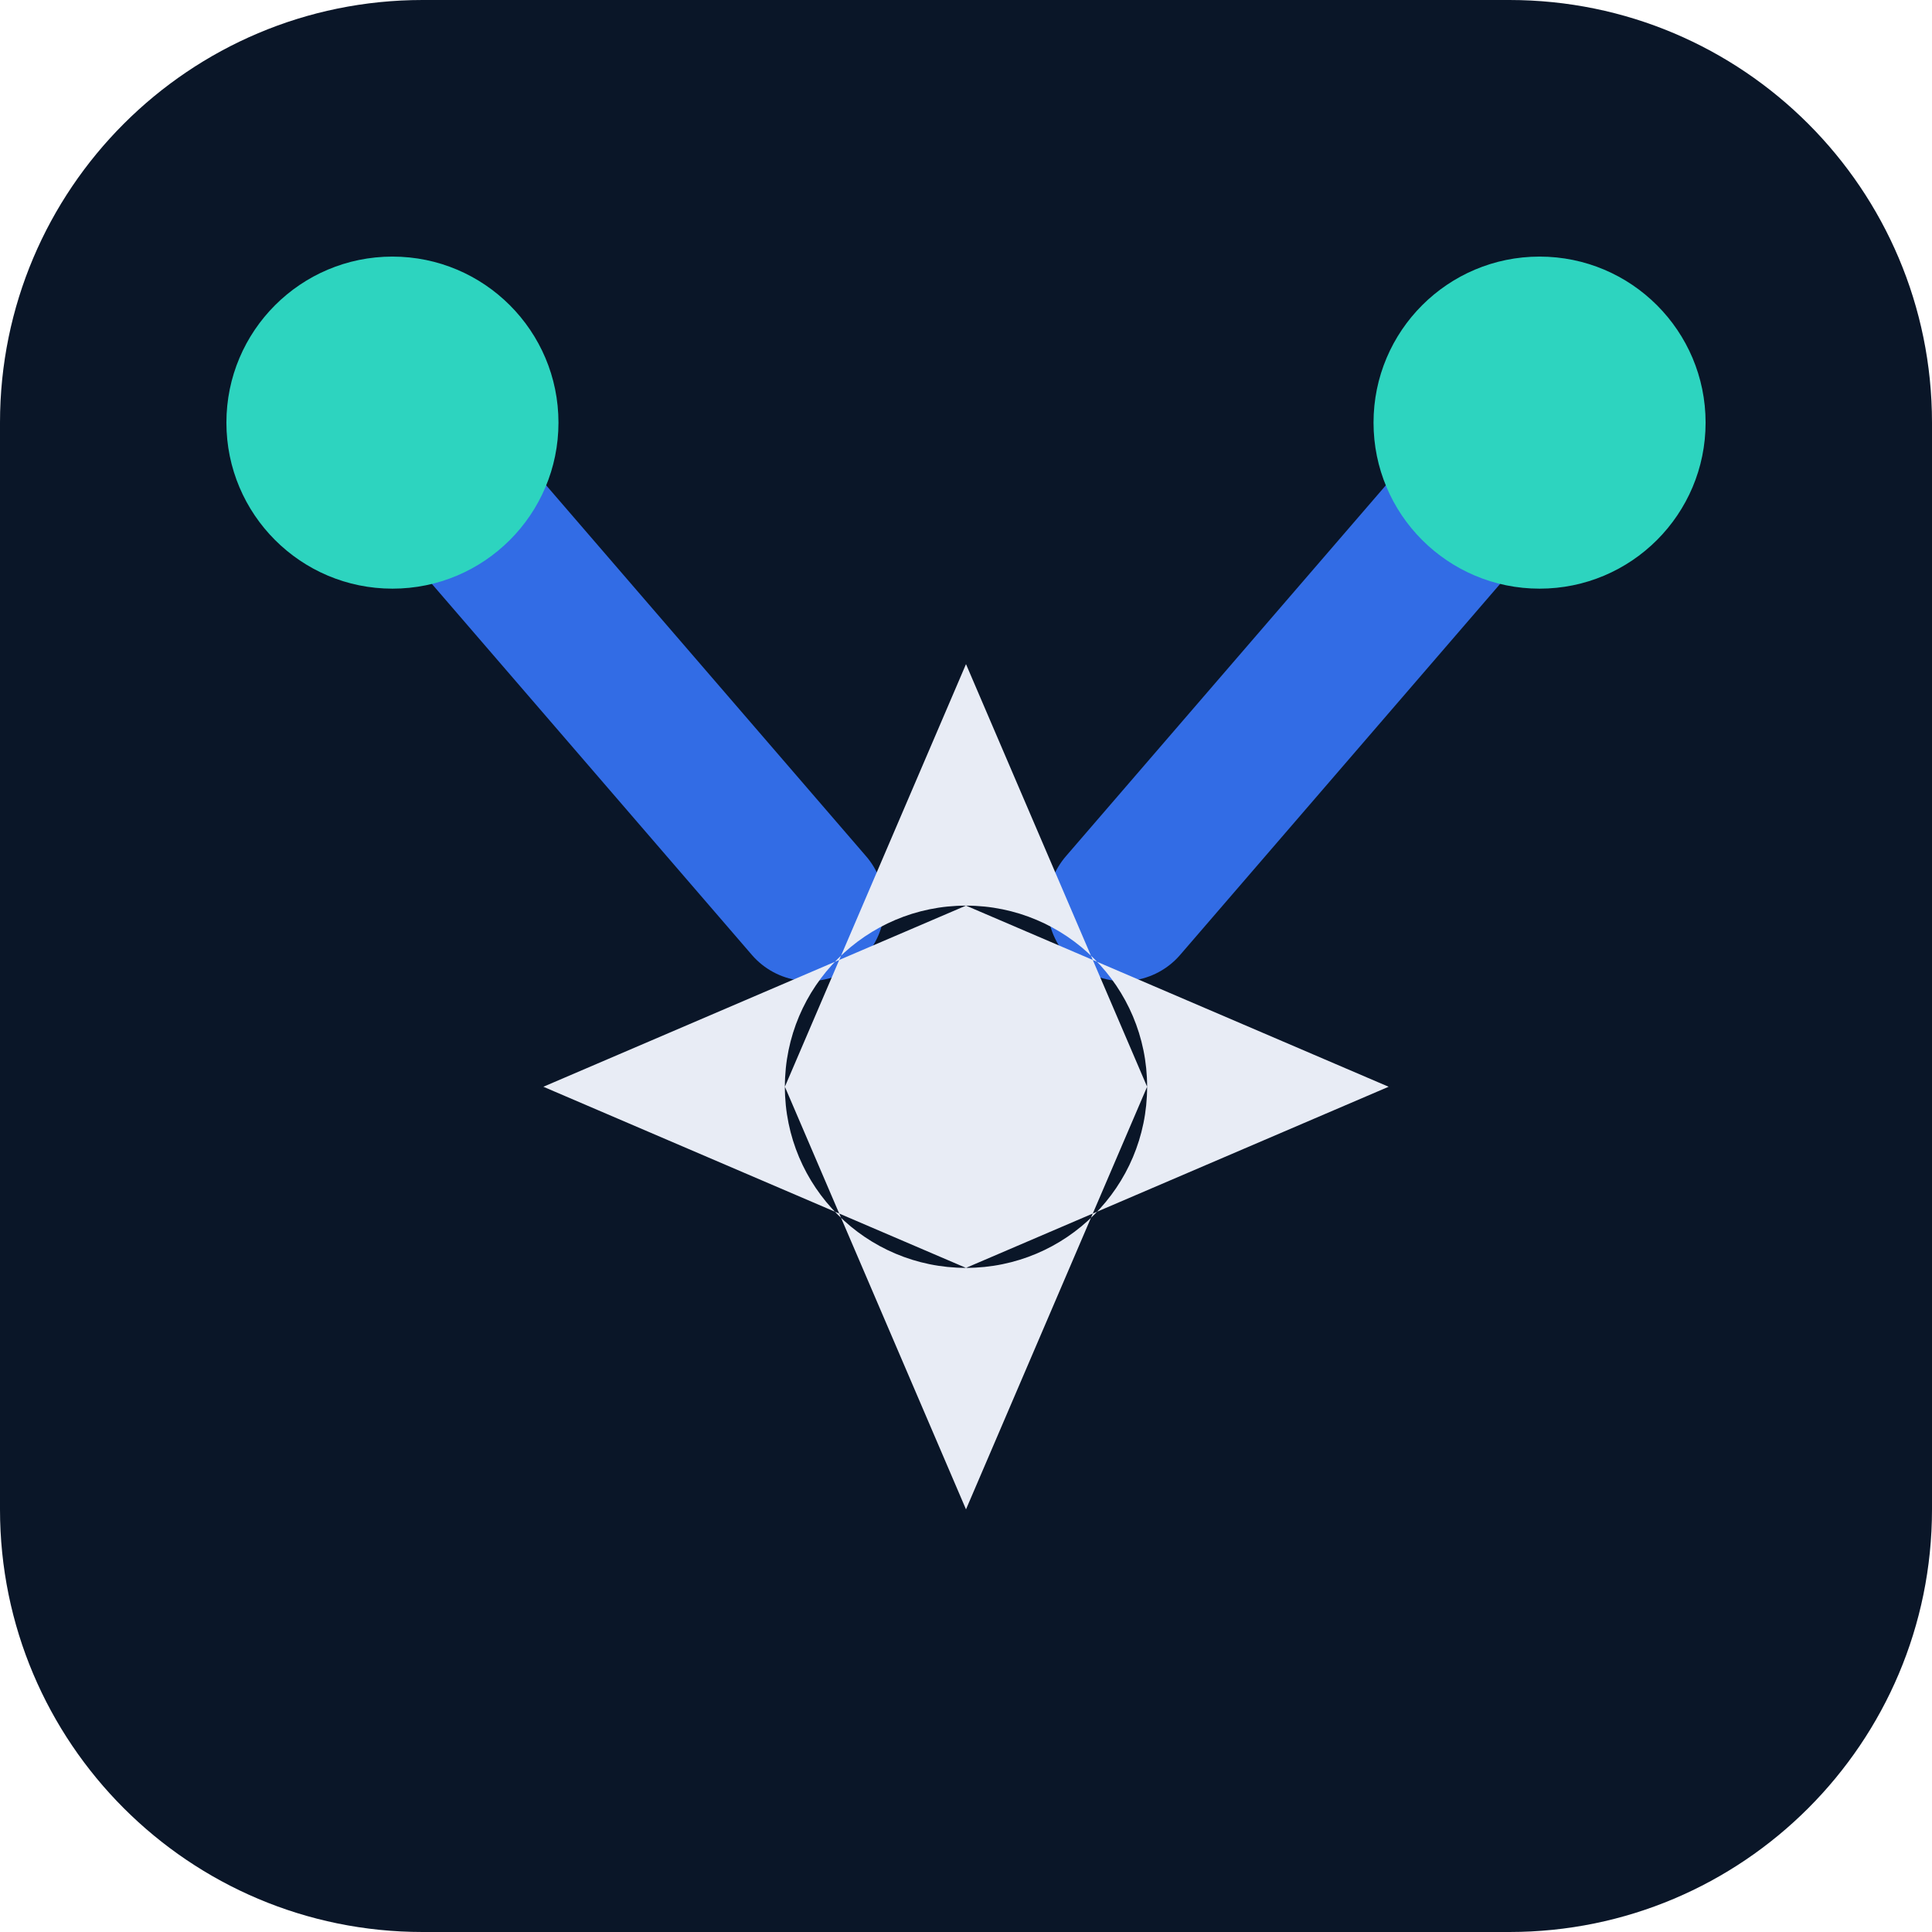
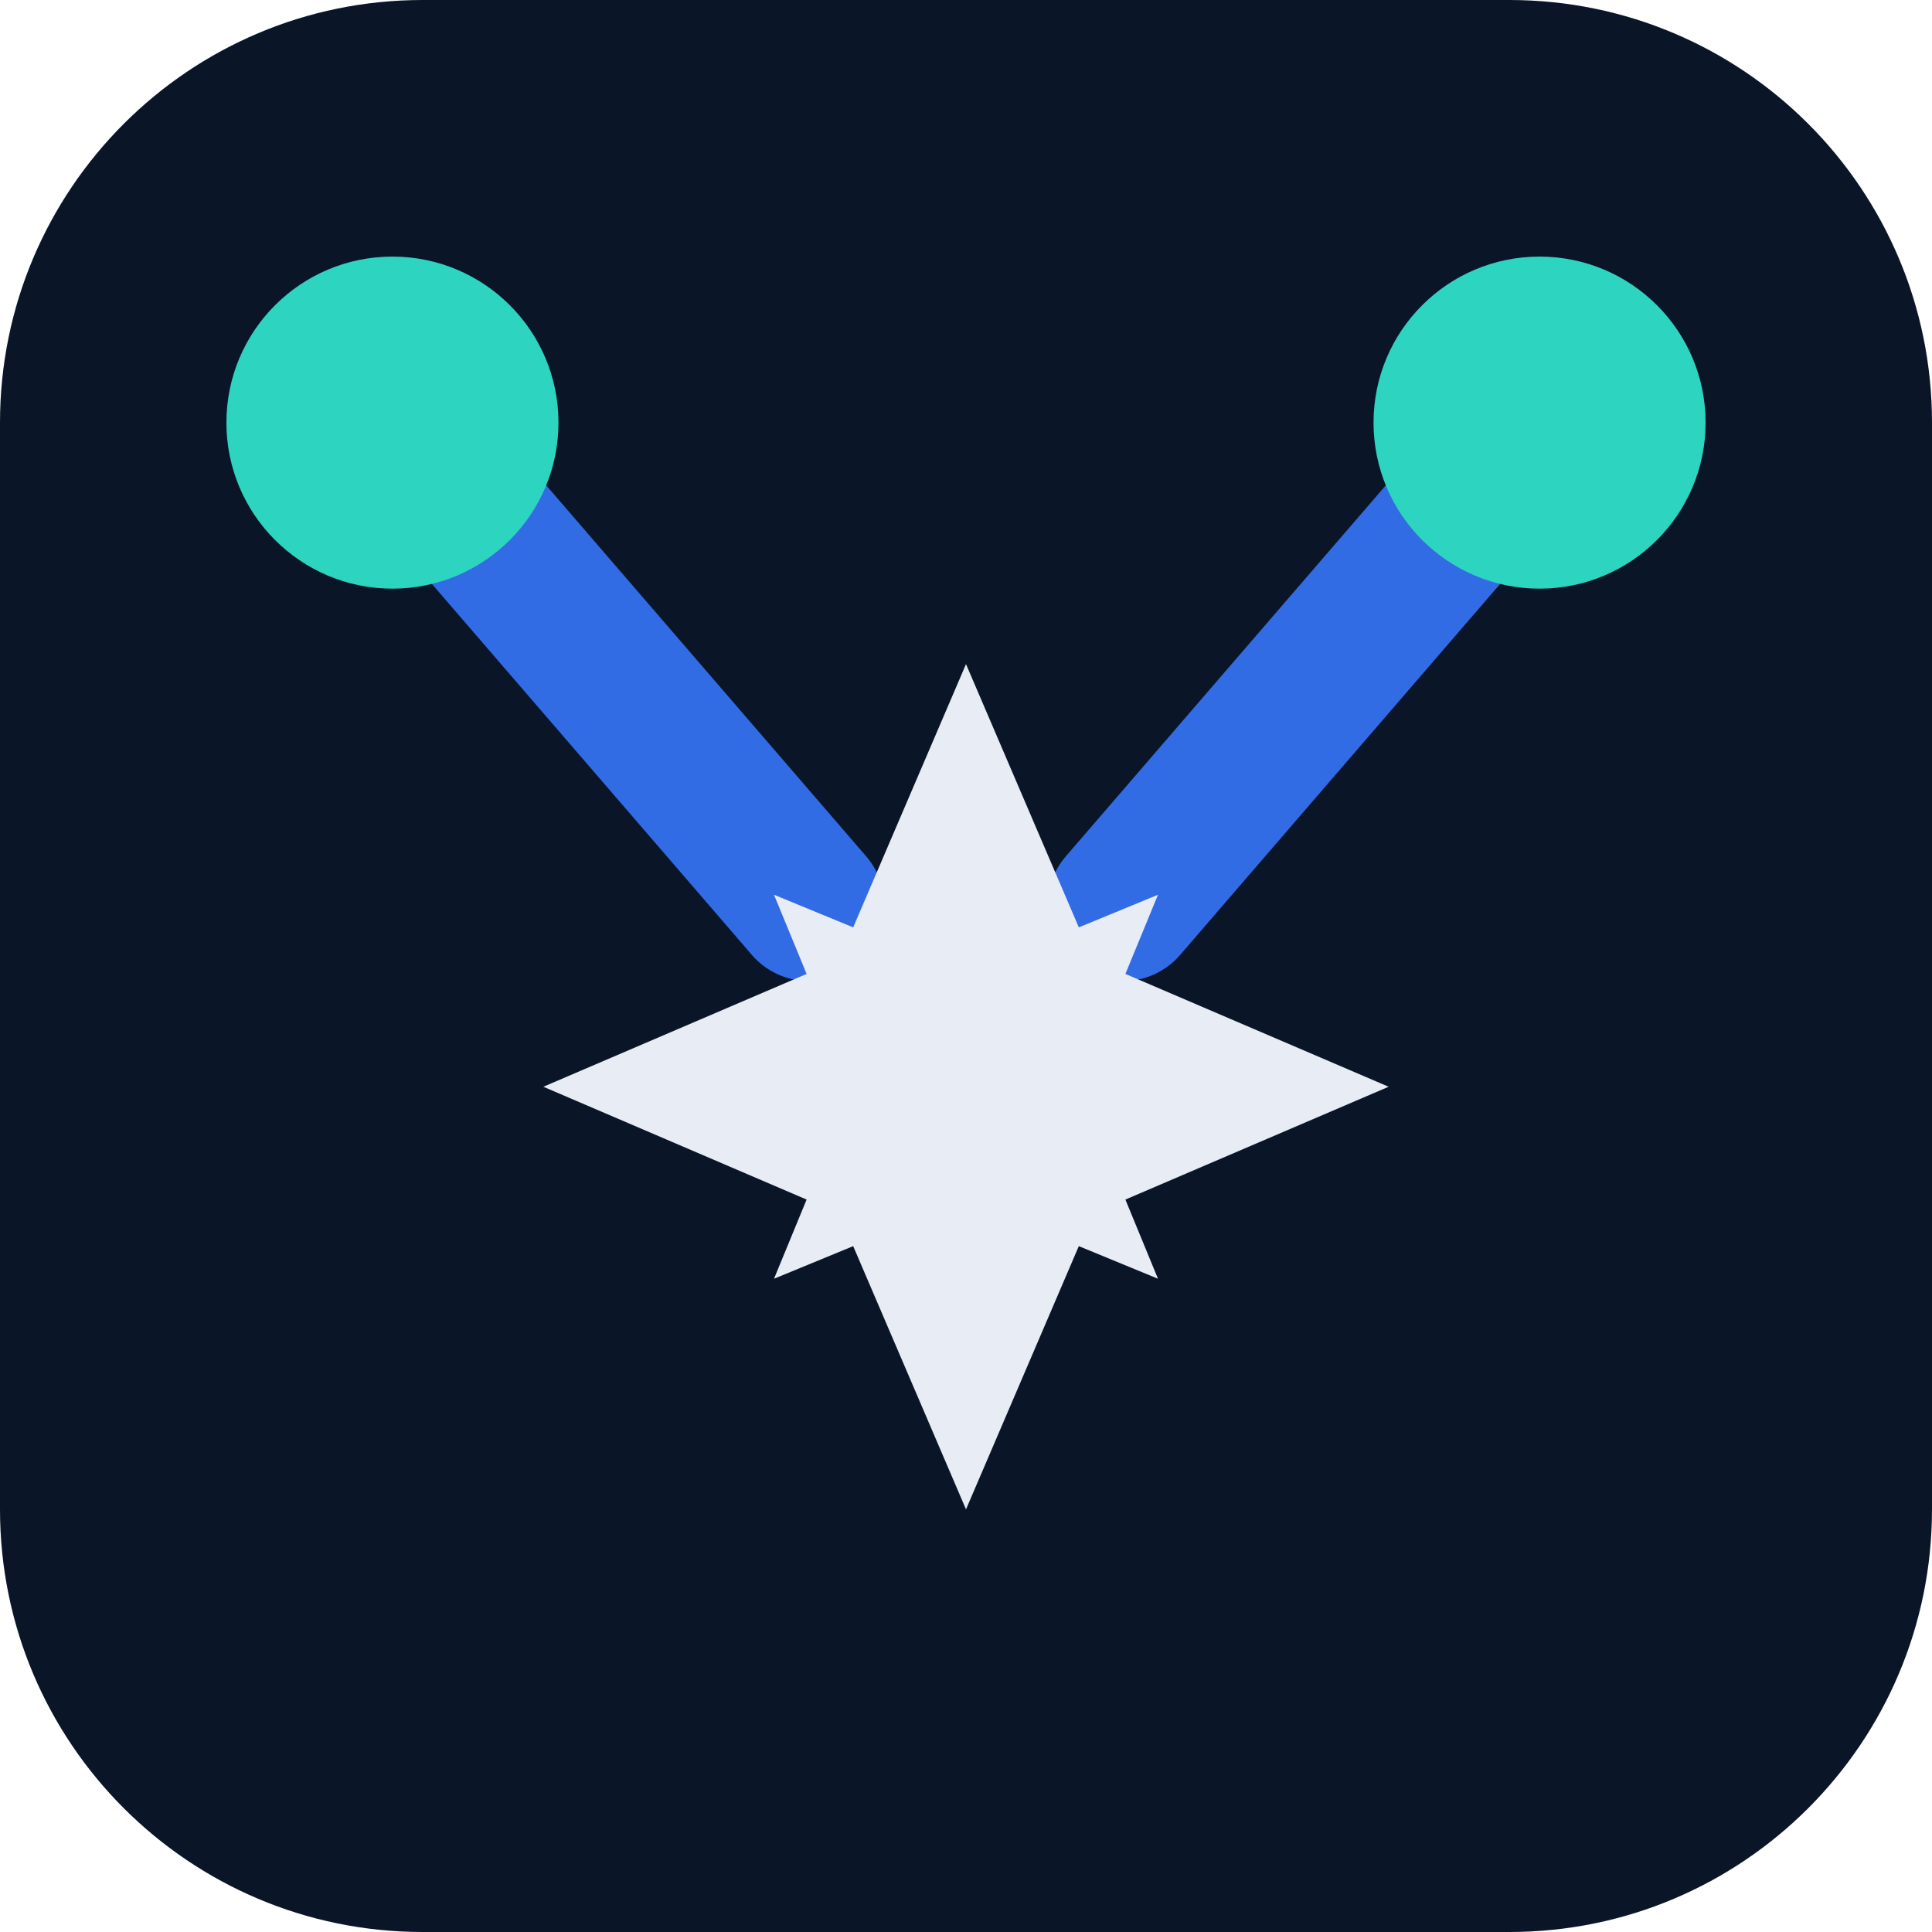
- <svg xmlns="http://www.w3.org/2000/svg" viewBox="0 0 64 64" width="64" height="64" role="img" aria-label="K8sAgentMesh favicon - north cross and two agents">
+ <svg xmlns="http://www.w3.org/2000/svg" viewBox="0 0 64 64" width="64" height="64" role="img" aria-label="K8sAgentMesh favicon - viking compass and two agents">
  <rect width="64" height="64" rx="14" fill="#0A1628" />
  <path d="M 13 14 L 26.8 30.0 M 51 14 L 37.2 30.0" fill="none" stroke="#326CE5" stroke-width="5" stroke-linecap="round" />
-   <path d="M 32.00 22.00 L 38.00 36.00 L 32.00 36.00 L 26.00 36.00 Z M 46.00 36.00 L 32.00 42.00 L 32.00 36.00 L 32.00 30.00 Z M 32.00 50.00 L 26.00 36.00 L 32.00 36.00 L 38.00 36.00 Z M 18.00 36.00 L 32.00 30.00 L 32.00 36.00 L 32.00 42.00 Z M 26.00 36.00 a 6 6 0 1 0 12.00 0 a 6 6 0 1 0 -12.00 0 Z" fill="#E8ECF5" />
+   <path d="M 32.00 22.00 L 38.00 36.00 L 26.00 36.00 Z M 46.00 36.00 L 32.00 42.00 L 32.00 30.00 Z M 32.00 50.00 L 26.00 36.00 L 38.00 36.00 Z M 18.00 36.00 L 32.00 30.00 L 32.00 42.00 Z M 38.36 42.36 L 29.35 38.65 L 34.65 33.35 Z M 25.64 42.36 L 29.35 33.35 L 34.65 38.65 Z M 25.64 29.64 L 34.65 33.35 L 29.35 38.65 Z M 38.36 29.64 L 34.65 38.65 L 29.35 33.35 Z" fill="#E8ECF5" />
+   <circle cx="32" cy="36" r="5" fill="#E8ECF5" />
  <circle cx="13" cy="14" r="5.5" fill="#2DD4BF" />
  <circle cx="51" cy="14" r="5.5" fill="#2DD4BF" />
</svg>
